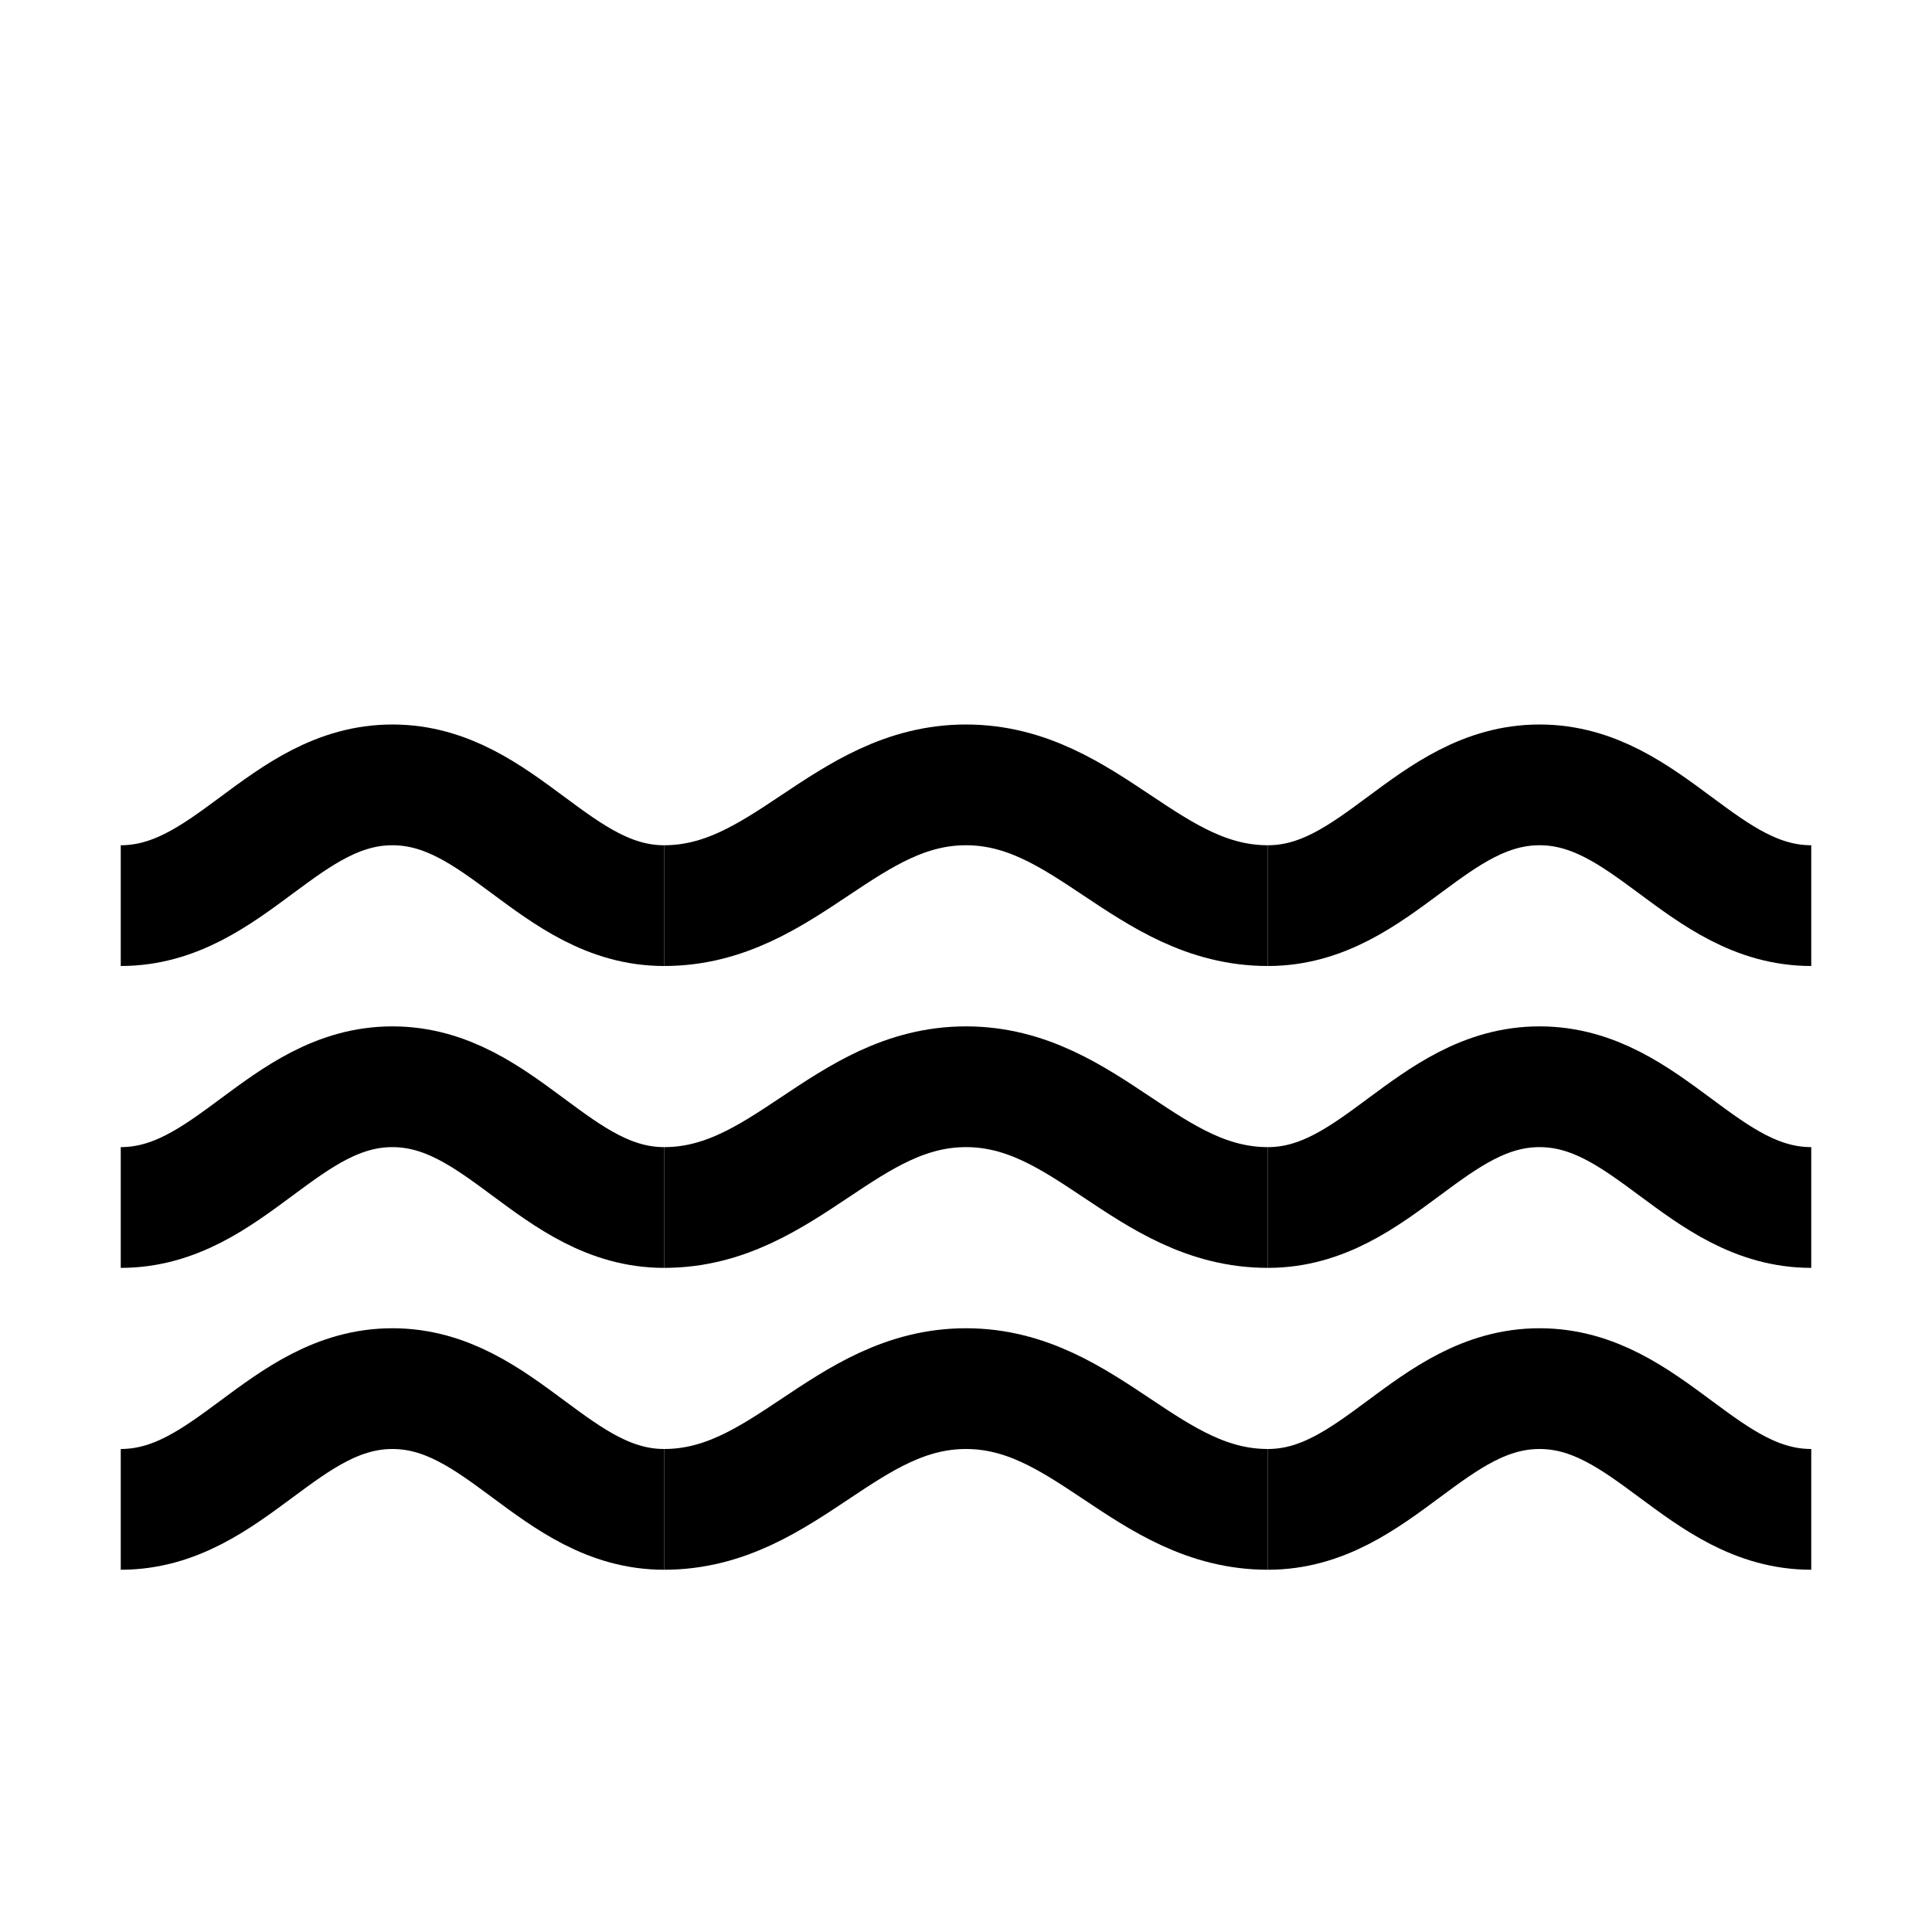
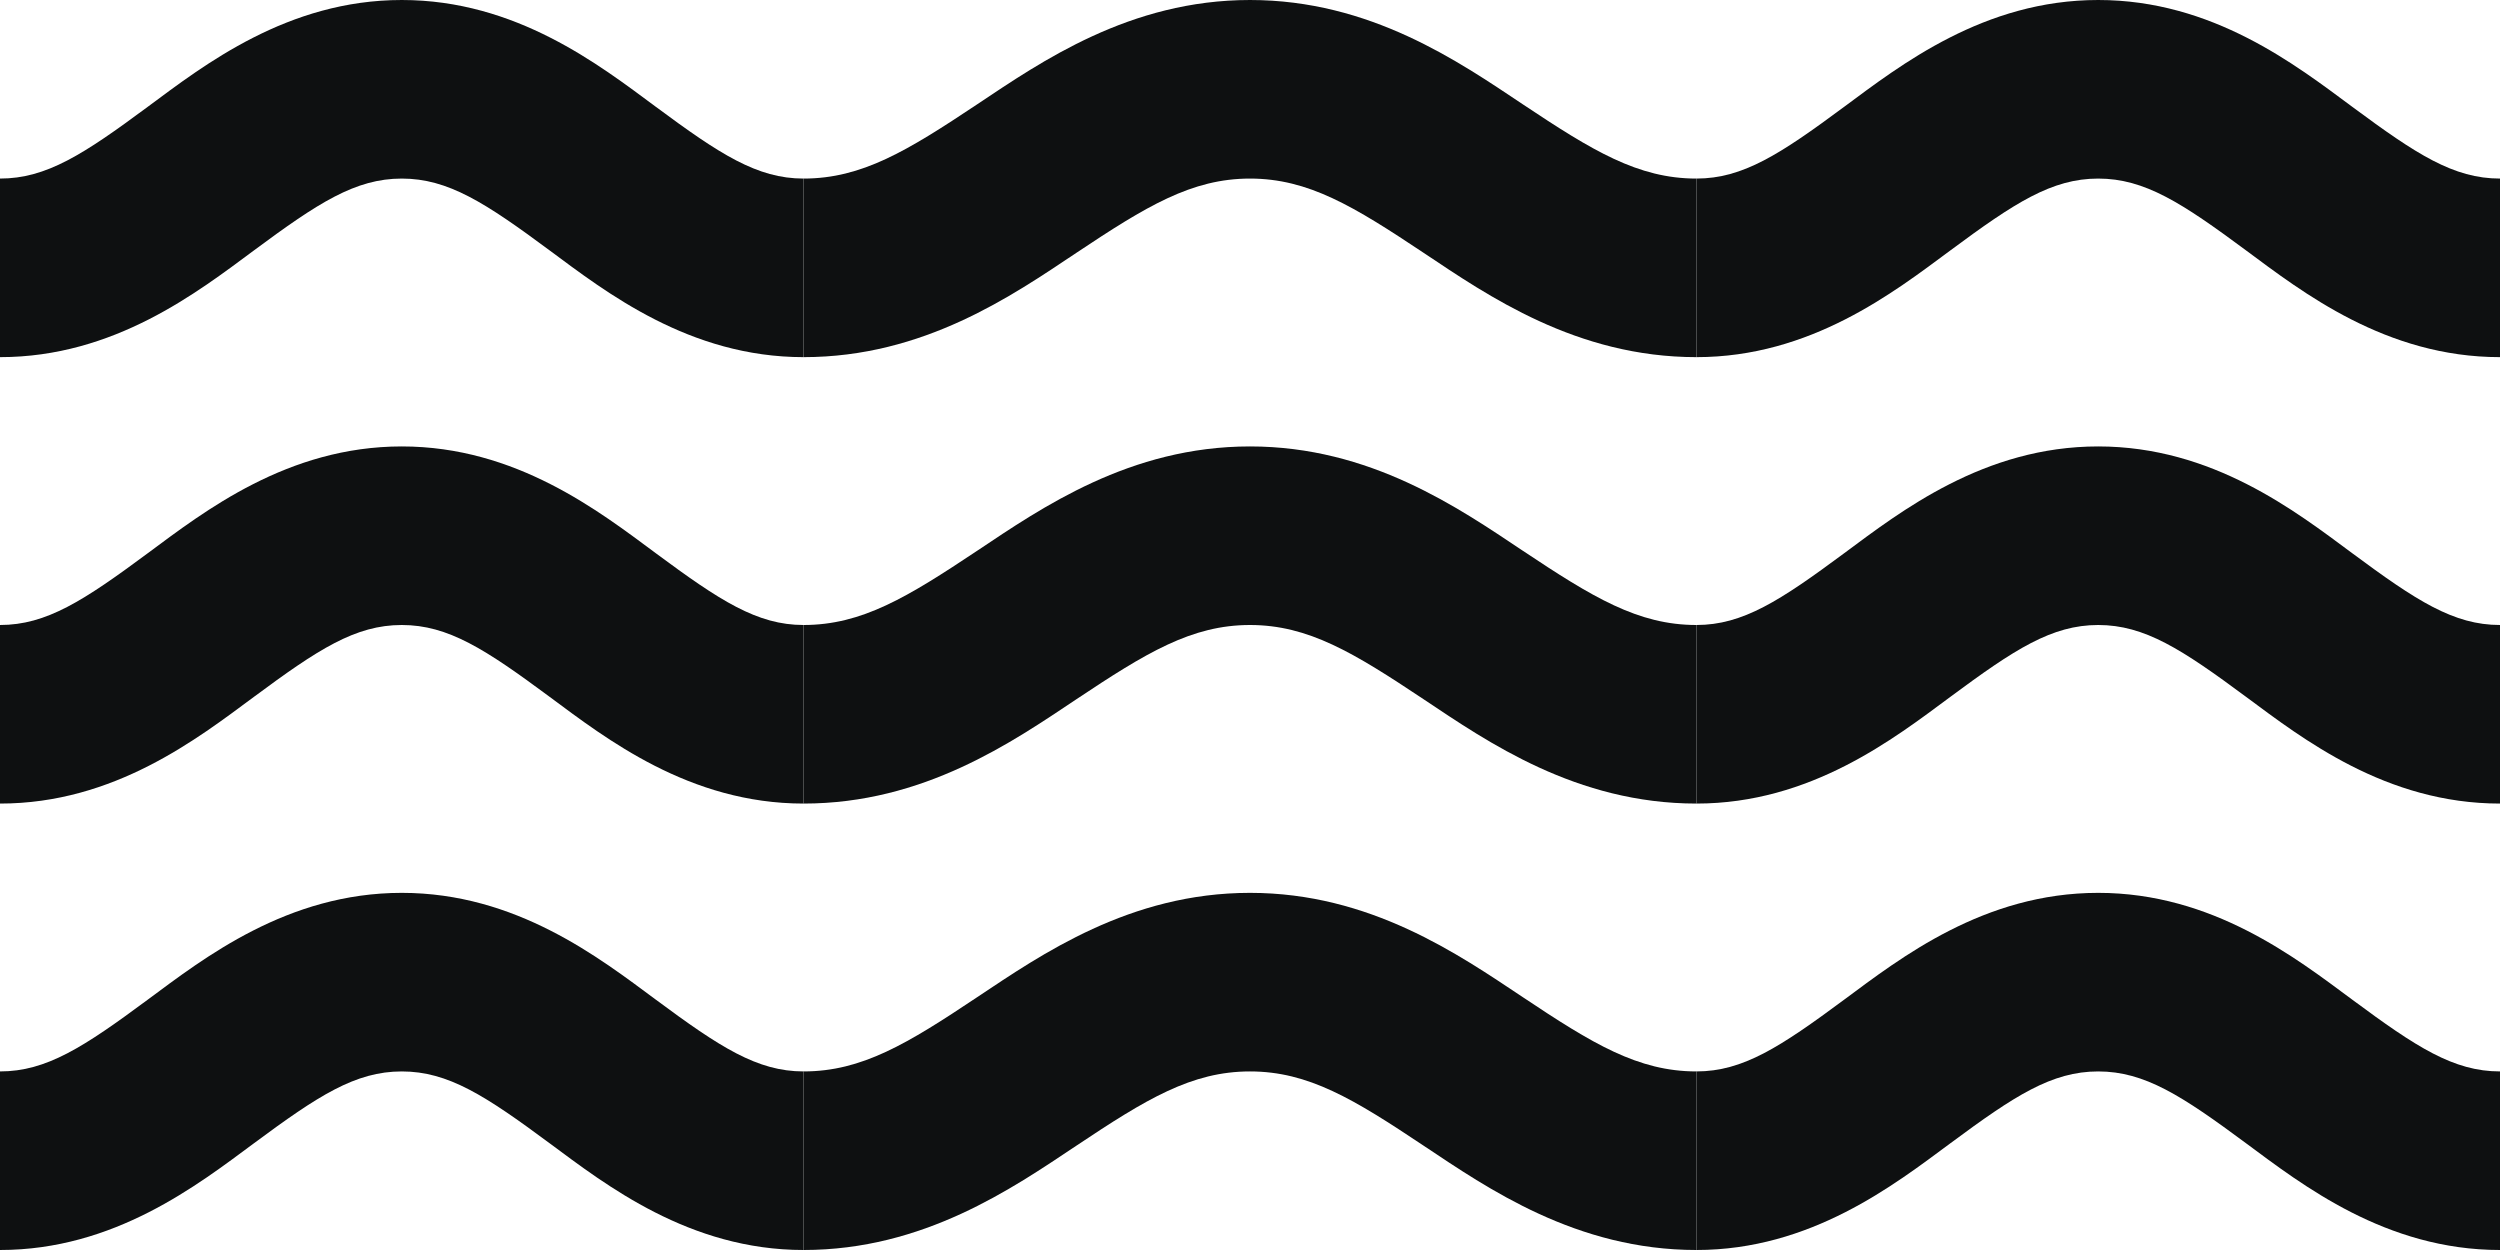
- <svg xmlns="http://www.w3.org/2000/svg" width="32" height="32" viewBox="0 0 32 32" fill="none">
-   <path d="M2 20C3.8 20 4.7 18 6.5 18C8.3 18 9.2 20 11 20" stroke="black" stroke-width="2" />
-   <path d="M11 20C13 20 14 18 16 18C18 18 19 20 21 20" stroke="black" stroke-width="2" />
-   <path d="M21 20C22.8 20 23.7 18 25.5 18C27.3 18 28.2 20 30 20" stroke="black" stroke-width="2" />
-   <path d="M2 15C3.8 15 4.7 13 6.5 13C8.3 13 9.2 15 11 15" stroke="black" stroke-width="2" />
-   <path d="M11 15C13 15 14 13 16 13C18 13 19 15 21 15" stroke="black" stroke-width="2" />
-   <path d="M21 15C22.8 15 23.7 13 25.5 13C27.3 13 28.2 15 30 15" stroke="black" stroke-width="2" />
-   <path d="M2 25C3.8 25 4.7 23 6.5 23C8.3 23 9.2 25 11 25" stroke="black" stroke-width="2" />
-   <path d="M11 25C13 25 14 23 16 23C18 23 19 25 21 25" stroke="black" stroke-width="2" />
-   <path d="M21 25C22.8 25 23.7 23 25.5 23C27.3 23 28.2 25 30 25" stroke="black" stroke-width="2" />
+ <svg xmlns="http://www.w3.org/2000/svg" width="28" height="14" viewBox="0 0 28 14" fill="none">
+   <path d="M0 7C0.52 7 0.937 6.728 1.655 6.196C2.287 5.728 3.22 5 4.5 5V7C3.98 7 3.563 7.272 2.845 7.804C2.213 8.272 1.28 9 0 9V7ZM4.5 5C5.78 5 6.713 5.728 7.345 6.196C8.063 6.728 8.48 7 9 7V9C7.72 9 6.787 8.272 6.155 7.804C5.437 7.272 5.02 7 4.5 7V5Z" fill="#0E1011" />
+   <path d="M9 7C9.654 7 10.163 6.689 10.945 6.168C11.663 5.689 12.654 5 14 5V7C13.346 7 12.837 7.311 12.055 7.832C11.337 8.311 10.346 9 9 9V7ZM14 5C15.346 5 16.337 5.689 17.055 6.168C17.837 6.689 18.346 7 19 7V9C17.654 9 16.663 8.311 15.945 7.832C15.163 7.311 14.654 7 14 7V5Z" fill="#0E1011" />
+   <path d="M19 7C19.52 7 19.937 6.728 20.655 6.196C21.287 5.728 22.22 5 23.5 5V7C22.98 7 22.563 7.272 21.845 7.804C21.213 8.272 20.28 9 19 9V7ZM23.5 5C24.78 5 25.713 5.728 26.345 6.196C27.063 6.728 27.48 7 28 7V9C26.72 9 25.787 8.272 25.155 7.804C24.437 7.272 24.02 7 23.5 7V5Z" fill="#0E1011" />
+   <path d="M0 2C0.52 2 0.937 1.728 1.655 1.196C2.287 0.728 3.22 0 4.5 0V2C3.98 2 3.563 2.272 2.845 2.804C2.213 3.272 1.28 4 0 4V2ZM4.5 0C5.78 0 6.713 0.728 7.345 1.196C8.063 1.728 8.48 2 9 2V4C7.72 4 6.787 3.272 6.155 2.804C5.437 2.272 5.02 2 4.5 2V0Z" fill="#0E1011" />
+   <path d="M9 2C9.654 2 10.163 1.689 10.945 1.168C11.663 0.689 12.654 0 14 0V2C13.346 2 12.837 2.311 12.055 2.832C11.337 3.311 10.346 4 9 4V2ZM14 0C15.346 0 16.337 0.689 17.055 1.168C17.837 1.689 18.346 2 19 2V4C17.654 4 16.663 3.311 15.945 2.832C15.163 2.311 14.654 2 14 2V0Z" fill="#0E1011" />
+   <path d="M19 2C19.52 2 19.937 1.728 20.655 1.196C21.287 0.728 22.22 0 23.5 0V2C22.98 2 22.563 2.272 21.845 2.804C21.213 3.272 20.28 4 19 4V2ZM23.5 0C24.78 0 25.713 0.728 26.345 1.196C27.063 1.728 27.48 2 28 2V4C26.72 4 25.787 3.272 25.155 2.804C24.437 2.272 24.02 2 23.5 2V0Z" fill="#0E1011" />
+   <path d="M0 12C0.52 12 0.937 11.728 1.655 11.196C2.287 10.728 3.22 10 4.5 10V12C3.98 12 3.563 12.272 2.845 12.804C2.213 13.272 1.28 14 0 14V12ZM4.5 10C5.78 10 6.713 10.728 7.345 11.196C8.063 11.728 8.48 12 9 12V14C7.72 14 6.787 13.272 6.155 12.804C5.437 12.272 5.02 12 4.5 12V10Z" fill="#0E1011" />
+   <path d="M9 12C9.654 12 10.163 11.69 10.945 11.168C11.663 10.69 12.654 10 14 10V12C13.346 12 12.837 12.31 12.055 12.832C11.337 13.31 10.346 14 9 14V12ZM14 10C15.346 10 16.337 10.69 17.055 11.168C17.837 11.69 18.346 12 19 12V14C17.654 14 16.663 13.31 15.945 12.832C15.163 12.31 14.654 12 14 12V10Z" fill="#0E1011" />
+   <path d="M19 12C19.52 12 19.937 11.728 20.655 11.196C21.287 10.728 22.22 10 23.5 10V12C22.98 12 22.563 12.272 21.845 12.804C21.213 13.272 20.28 14 19 14V12ZM23.5 10C24.78 10 25.713 10.728 26.345 11.196C27.063 11.728 27.48 12 28 12V14C26.72 14 25.787 13.272 25.155 12.804C24.437 12.272 24.02 12 23.5 12V10Z" fill="#0E1011" />
</svg>
